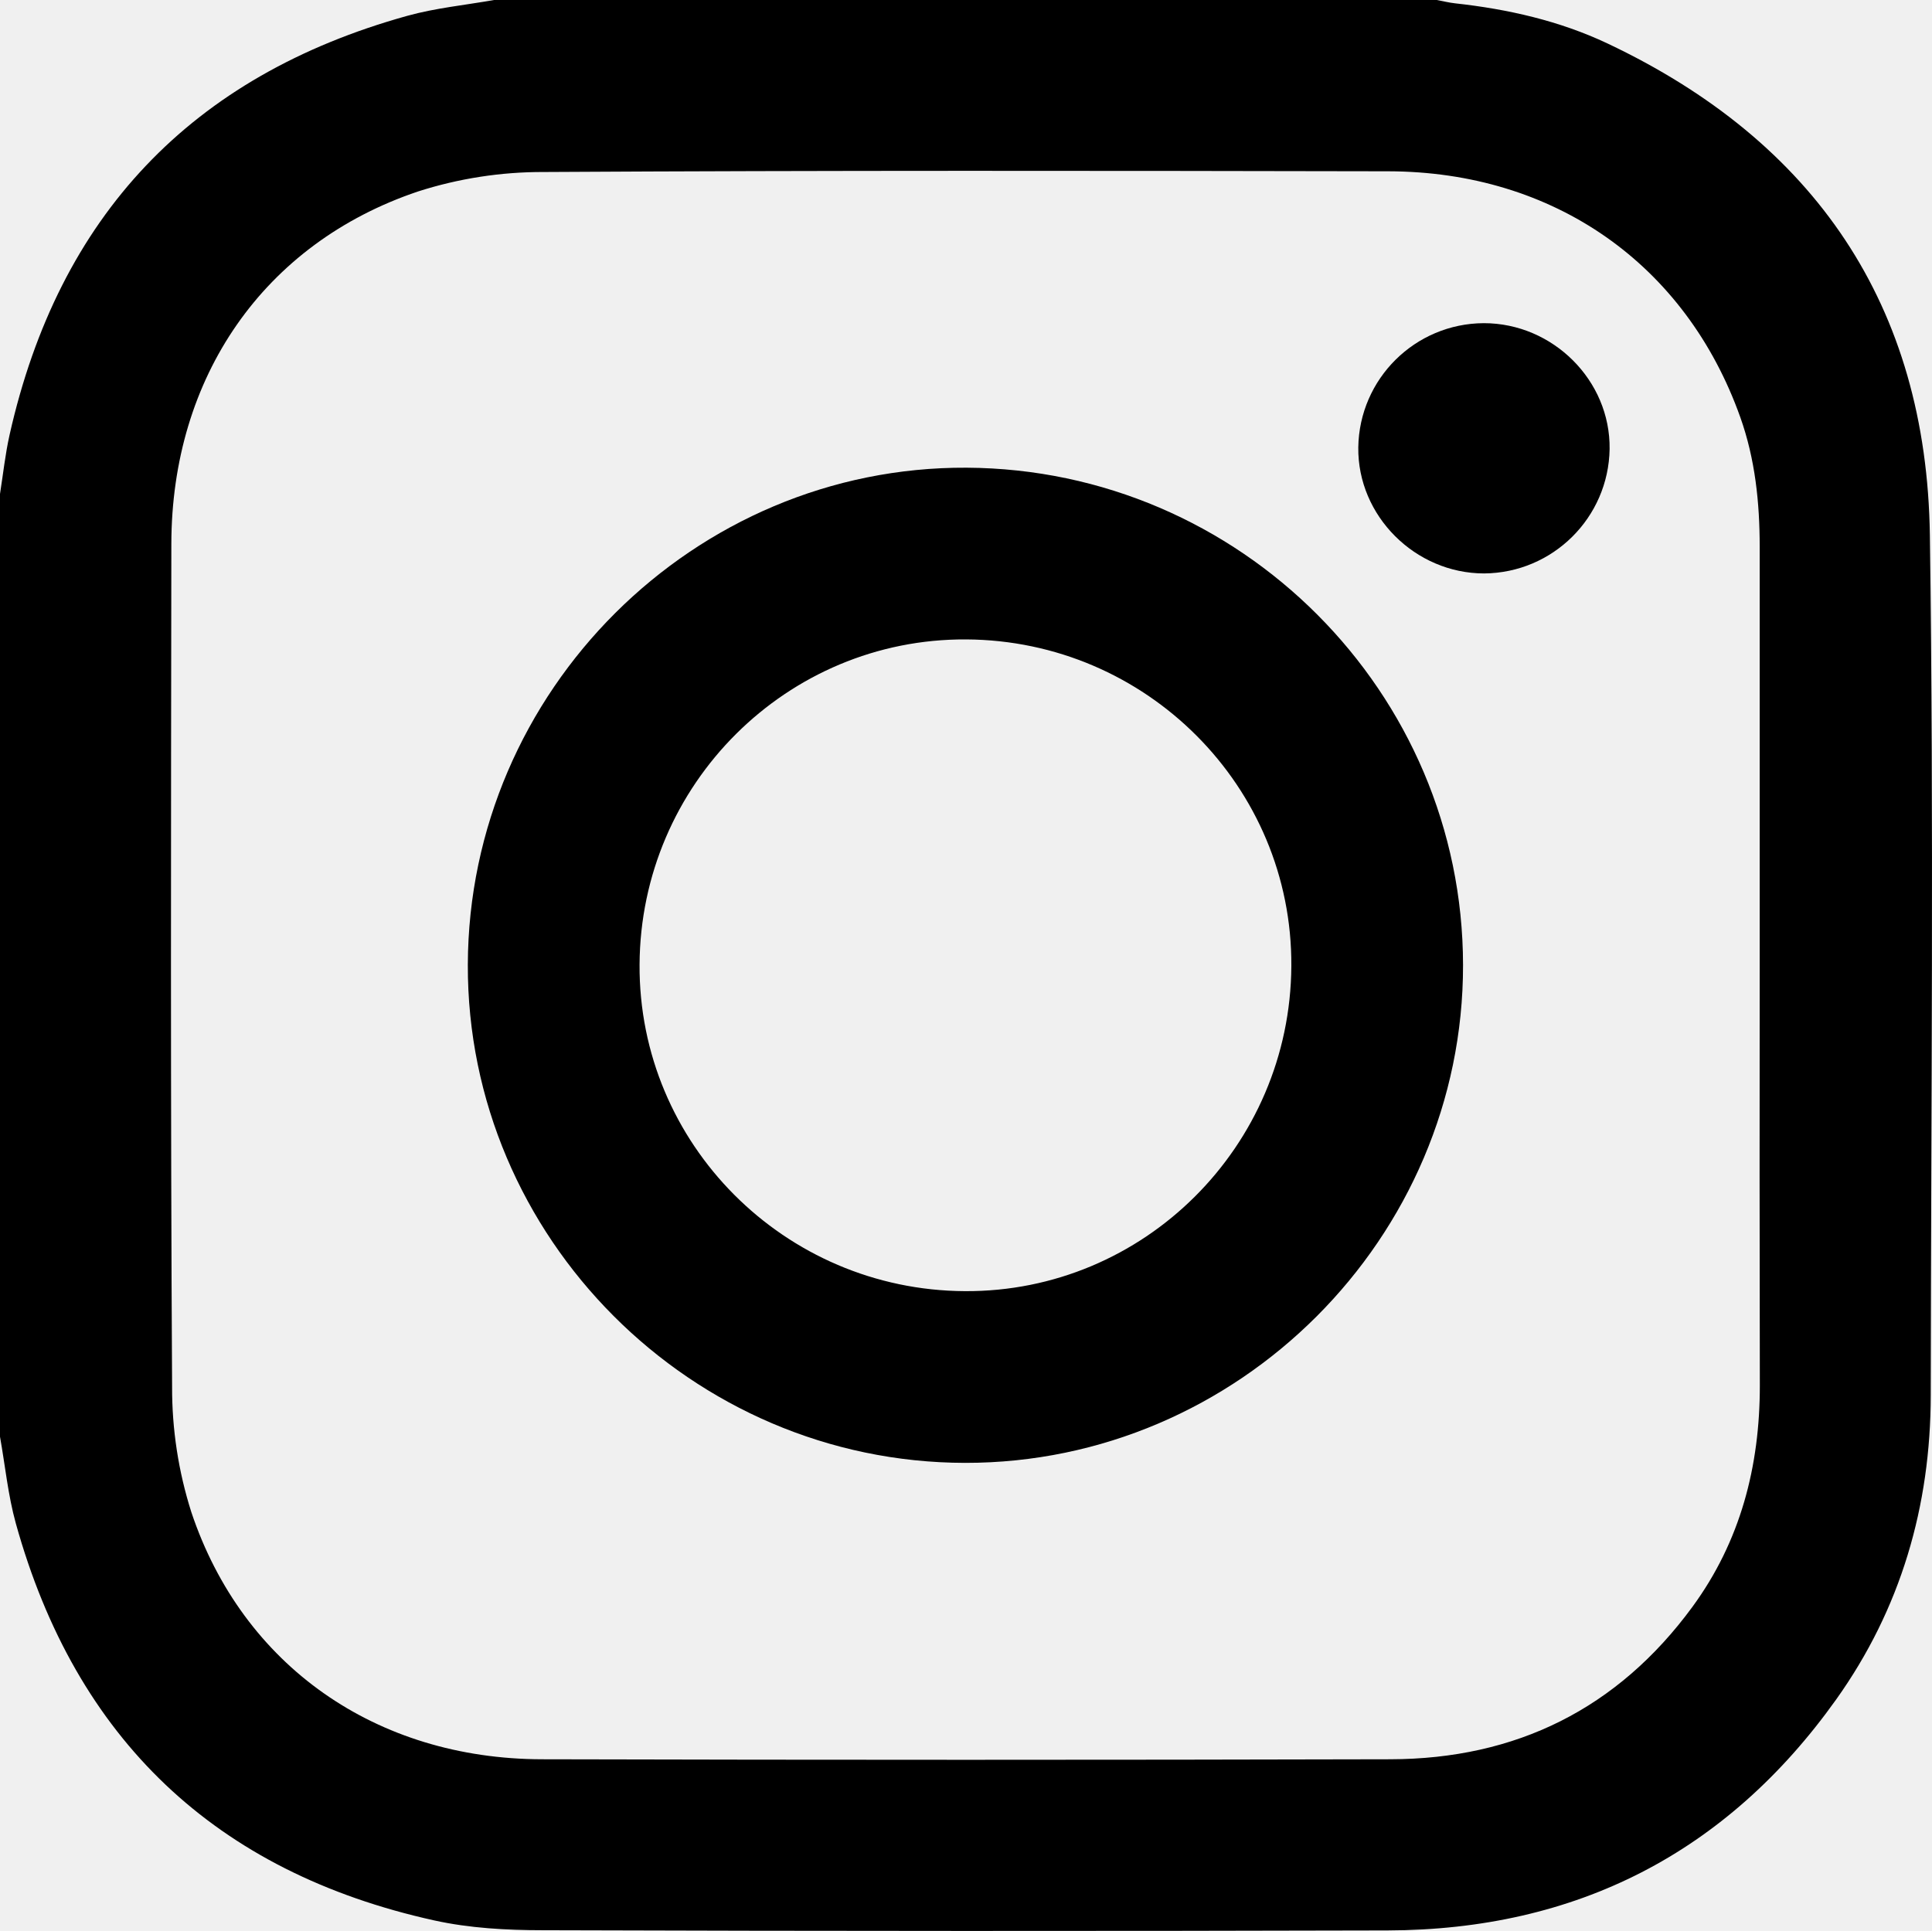
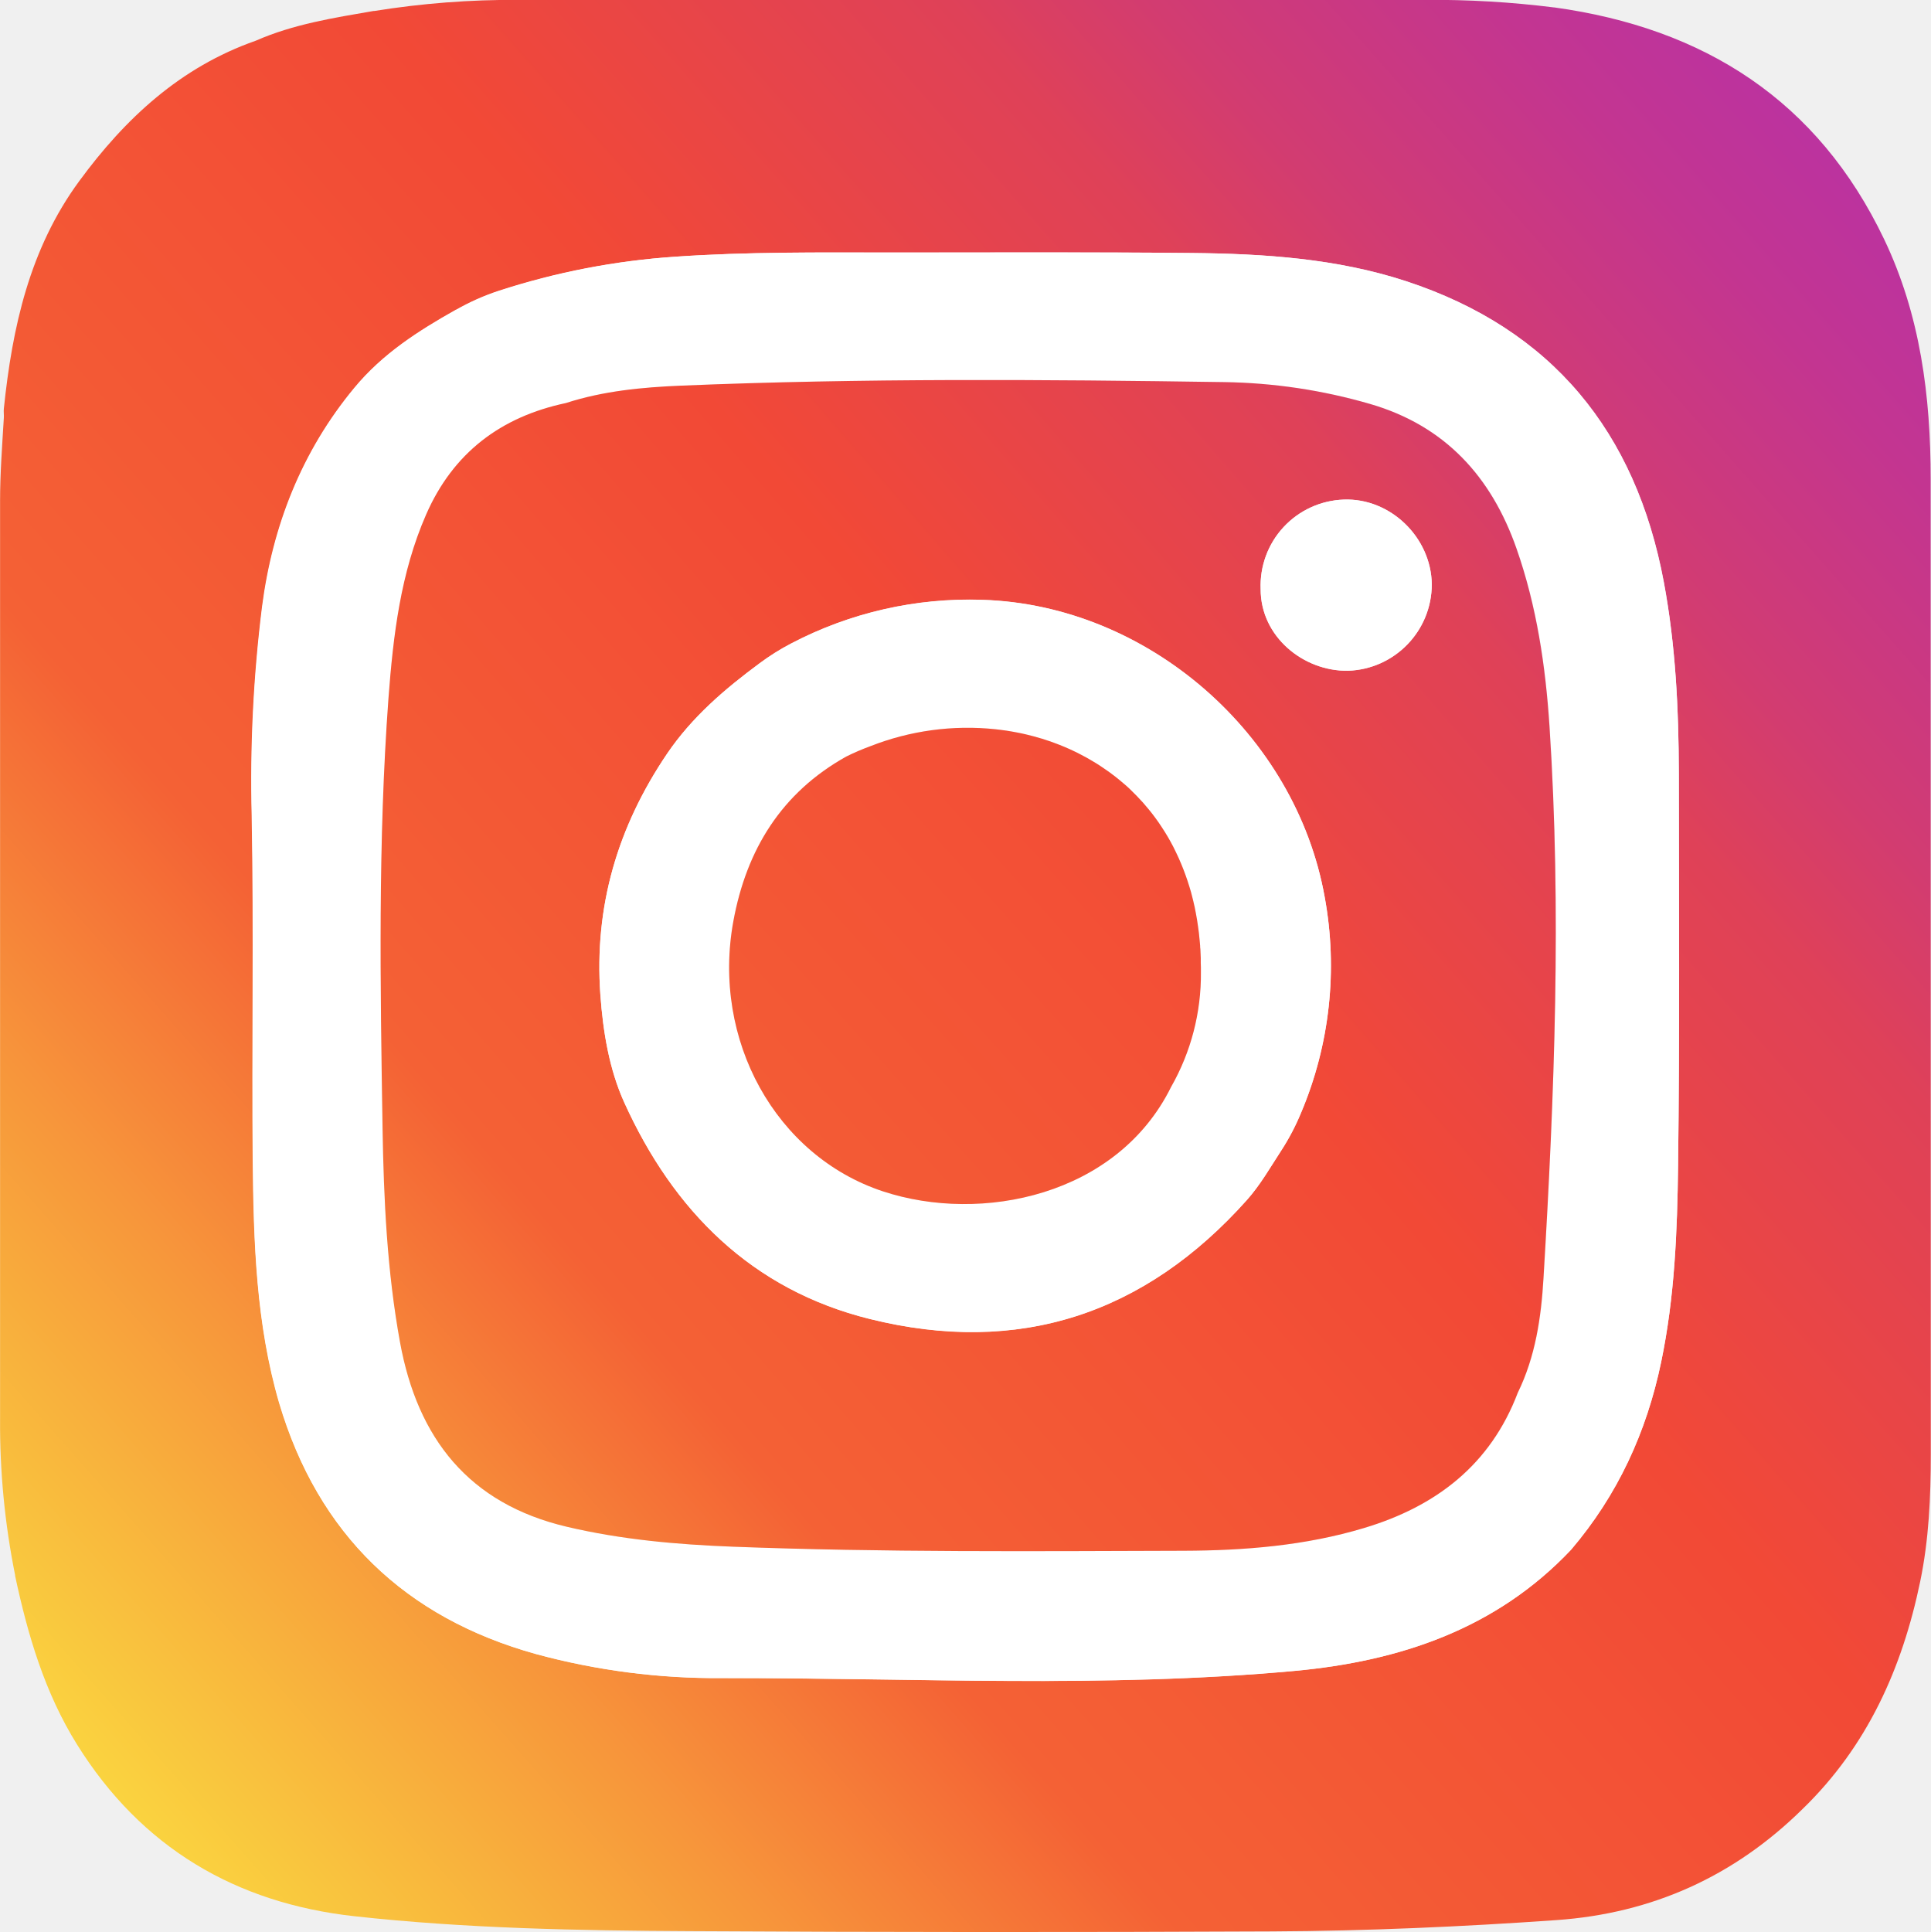
- <svg xmlns="http://www.w3.org/2000/svg" id="Layer_1" data-name="Layer 1" viewBox="0 0 544.26 544.01">
-   <path d="M166.17,27h265.6c1.71.32,3.42.75,5.15.94,14.87,1.63,29.43,4.93,42.91,11.3,58.43,27.63,89.93,73.89,90.83,138.58,1.13,80.73.34,161.48.24,242.22,0,31.29-8.45,60.28-26.64,85.78-30.82,43.24-73.26,64.92-126.35,65.06q-119,.32-238-.06c-10.21,0-20.66-.57-30.59-2.76C87.76,554.46,48.36,517,31.46,456.21c-2.21-7.95-3-16.29-4.46-24.44V166.17c.88-5.56,1.47-11.18,2.7-16.66C43.55,87.87,80.86,48.36,141.77,31.45,149.7,29.25,158,28.45,166.17,27ZM522.72,299.51q0-59.22,0-118.43c0-12.44-1.26-24.72-5.47-36.54-15.34-43.07-52.43-69.19-99.16-69.28-79.31-.15-158.62-.26-237.92.2a114.84,114.84,0,0,0-35.4,5.48c-43.5,14.65-69.44,52.32-69.5,99.32-.1,79.13-.25,158.26.21,237.39a115.11,115.11,0,0,0,5.43,35.41c14.48,43.29,52.06,69.49,98.71,69.6q119.49.3,239,0c35.45-.06,64.1-14.24,85.14-42.93,13.55-18.49,19-39.59,19-62.33Q522.64,358.46,522.72,299.51Z" transform="translate(-27 -27)" />
-   <path d="M298.9,439.15c-77.07-.09-140.36-63.51-140.11-140.38.25-77.15,63.73-140.39,140.51-140,77.05.42,139.76,63.24,139.85,140.11S375.85,439.23,298.9,439.15Zm91.88-140c.29-50.46-40.8-91.73-91.61-92-50.47-.28-91.73,40.81-92,91.62-.28,50.46,40.8,91.73,91.62,92C349.22,391.07,390.5,350,390.78,299.17Z" transform="translate(-27 -27)" />
-   <path d="M445,118.05c19.49,0,35.7,16.18,35.44,35.46a35.62,35.62,0,0,1-35.35,35.05c-19.44,0-35.68-16.24-35.45-35.5A35.53,35.53,0,0,1,445,118.05Z" transform="translate(-27 -27)" />
+ <svg xmlns="http://www.w3.org/2000/svg" xmlns:xlink="http://www.w3.org/1999/xlink" id="Layer_1" data-name="Layer 1" viewBox="0 0 513.04 513.3">
+   <defs>
+     <style>.cls-1{fill:url(#linear-gradient);}.cls-2{fill:#fff;}.cls-3{fill:url(#linear-gradient-2);}.cls-4{fill:url(#linear-gradient-3);}</style>
+     <linearGradient id="linear-gradient" x1="21.47" y1="489.77" x2="532.79" y2="37.64" gradientUnits="userSpaceOnUse">
+       <stop offset="0" stop-color="#fff" />
+       <stop offset="0.02" stop-color="#fad53f" />
+       <stop offset="0.18" stop-color="#f7963b" />
+       <stop offset="0.3" stop-color="#f46135" />
+       <stop offset="0.56" stop-color="#f24936" />
+       <stop offset="0.73" stop-color="#df4158" />
+       <stop offset="0.79" stop-color="#d23c71" />
+       <stop offset="0.89" stop-color="#c33591" />
+       <stop offset="0.97" stop-color="#b932a4" />
+     </linearGradient>
+     <linearGradient id="linear-gradient-2" x1="21.3" y1="485.58" x2="527.75" y2="45.37" xlink:href="#linear-gradient" />
+     <linearGradient id="linear-gradient-3" x1="12.64" y1="501.24" x2="589.6" y2="-17.08" xlink:href="#linear-gradient" />
+   </defs>
+   <path class="cls-1" d="M526.49,140.72c0-22.12-2.74-43.65-12.36-63.79C496.5,40,466.29,20.82,426.47,15.32l-.11,0a258.62,258.62,0,0,0-34.19-2H151.29A232.72,232.72,0,0,0,113,16.26l-.22,0c-10.67,1.84-21.35,3.51-31.35,7.91-20,7-34.7,20.66-46.93,37.34-13.16,17.94-17.76,38.8-20,60.42-.08.78.05,1.63,0,2.44-.44,7.37-1,14.73-1,22.11V390.29a203.37,203.37,0,0,0,4,41.56c0,.06,0,.13,0,.19,3.37,15.76,7.88,31.07,16.47,44.83C51,504.17,76.09,519,107.74,522.47c29.55,3.25,59.29,3.8,89,3.95q77.38.44,154.76.07c25.21-.12,50.4-1.23,75.54-3q38.19-2.67,65.44-29.55c17.16-16.64,26.44-37.34,31.22-60.39,2.32-11.17,2.82-22.49,2.82-33.86Q526.48,270.21,526.49,140.72ZM459.37,323c-.21,17.45-.9,34.92-4.49,52.18-3.89,18.69-11.56,35.37-23.94,49.89-19.94,21.11-45.59,29.63-73.48,32.2-50.62,4.64-101.41,1.82-152.12,1.91a182.92,182.92,0,0,1-49.48-6.4C121.16,443.14,98,421,87.71,386.09c-6.16-21-6.82-42.67-7-64.31-.32-30.54.3-61.11-.27-91.65a373,373,0,0,1,2.76-55.59c2.77-21.3,10.44-41.15,24.55-58.16,7.51-9.06,17-15.08,27-20.71l.06,0a61.63,61.63,0,0,1,11.23-5A192.81,192.81,0,0,1,193,81.55c19-1.31,38-1.14,57.05-1.11,26.71,0,53.44-.14,80.15.13,19.23.19,38.46,1.44,56.87,7.47,38.87,12.75,61.07,40.1,68.52,79.91,3.13,16.8,3.93,33.82,4,50.86C459.6,253.54,459.8,288.28,459.37,323Z" transform="translate(-13.48 -13.35)" />
+   <path class="cls-2" d="M459.55,218.81c0-17-.83-34.06-4-50.86-7.45-39.81-29.65-67.16-68.52-79.91-18.41-6-37.64-7.28-56.87-7.47-26.71-.27-53.44-.1-80.15-.13-19,0-38.05-.2-57.05,1.11a192.81,192.81,0,0,0-47.06,9.08,61.63,61.63,0,0,0-11.23,5l-.06,0c-10,5.63-19.44,11.65-26.95,20.71-14.11,17-21.78,36.86-24.55,58.16a373,373,0,0,0-2.76,55.59c.57,30.54,0,61.11.27,91.65.23,21.64.89,43.31,7,64.31C98,421,121.16,443.14,155.86,452.8a182.92,182.92,0,0,0,49.48,6.4c50.71-.09,101.5,2.73,152.12-1.91,27.89-2.57,53.54-11.09,73.48-32.2,12.38-14.52,20.05-31.2,23.94-49.89,3.59-17.26,4.28-34.73,4.49-52.18C459.8,288.28,459.6,253.54,459.55,218.81ZM423.66,353c-.61,10.39-2.14,20.8-6.83,30.38-7.28,19.17-21.75,30.21-40.82,35.93-15.65,4.7-31.81,6-48,6.05-39.92.12-79.85.44-119.76-1.08-14.84-.57-29.63-1.88-44.12-5.3-26-6.13-39.65-23.45-44.31-49.06-3.43-18.81-4.32-37.82-4.63-56.84-.61-38.08-1.23-76.17,1.57-114.2,1.23-16.67,3.17-33.27,10-48.81,7.18-16.39,19.83-26,37.16-29.64,9.94-3.22,20.3-4.19,30.59-4.62,48.08-2,96.19-1.65,144.29-.94a146.55,146.55,0,0,1,38.77,5.8c19.88,5.77,32.25,19.3,38.95,38.5,5.34,15.26,7.69,31.13,8.74,47.12C428.4,255.22,426.54,304.12,423.66,353Z" transform="translate(-13.48 -13.35)" />
+   <path class="cls-3" d="M425.2,206.29c-1.05-16-3.4-31.86-8.74-47.12-6.7-19.2-19.07-32.73-38.95-38.5a146.55,146.55,0,0,0-38.77-5.8c-48.1-.71-96.21-1.06-144.29.94-10.29.43-20.65,1.4-30.59,4.62-17.33,3.67-30,13.25-37.16,29.64-6.8,15.54-8.74,32.14-10,48.81-2.8,38-2.18,76.12-1.57,114.2.31,19,1.2,38,4.63,56.84,4.66,25.61,18.3,42.93,44.31,49.06,14.49,3.42,29.28,4.73,44.12,5.3,39.91,1.52,79.84,1.2,119.76,1.08,16.22-.05,32.38-1.35,48-6.05,19.07-5.72,33.54-16.76,40.82-35.93,4.69-9.58,6.22-20,6.83-30.38C426.54,304.12,428.4,255.22,425.2,206.29Zm-66,102.63a61.45,61.45,0,0,1-5.35,10.19c-2.89,4.43-5.51,9.06-9.07,13.05-27.14,30.38-60.63,41.43-100.2,31.6C213.2,356,192.42,335,179.37,306.29c-4-8.8-5.66-18.79-6.37-28.68-1.67-23.42,4.58-44.56,17.71-64,6.63-9.78,15.35-17.21,24.64-24.08a61.94,61.94,0,0,1,8.36-5.24,102.13,102.13,0,0,1,50.76-11.59c44,1.35,83.28,35.67,91,79A100.48,100.48,0,0,1,359.21,308.92Zm12.42-117.36c-11.82.17-23.21-9.08-23.17-21.69a22.88,22.88,0,0,1,22.07-23.78c12.34-.48,23.21,10,23.4,22.46A23,23,0,0,1,371.63,191.56Z" transform="translate(-13.48 -13.35)" />
+   <path class="cls-2" d="M365.48,251.73c-7.73-43.31-47-77.63-91-79a102.13,102.13,0,0,0-50.76,11.59,61.94,61.94,0,0,0-8.36,5.24c-9.29,6.87-18,14.3-24.64,24.08-13.13,19.39-19.38,40.53-17.71,64,.71,9.89,2.37,19.88,6.37,28.68,13,28.7,33.83,49.68,65.22,57.47,39.57,9.83,73.06-1.22,100.2-31.6,3.56-4,6.18-8.62,9.07-13.05a61.45,61.45,0,0,0,5.35-10.19A100.48,100.48,0,0,0,365.48,251.73Zm-40.84,50.43c-14.29,28.89-50.36,36.34-76.52,27.72-28.48-9.39-45.58-40.2-39.77-71.81,3.49-19,12.78-34.11,30-43.72a62.17,62.17,0,0,1,6.38-2.74A70.58,70.58,0,0,1,278,207.1c.48.05,1,.1,1.44.17s1,.13,1.55.21l1.38.23c.44.07.88.15,1.3.24l1.11.22,1,.22c.3.06.6.14.91.22q.71.16,1.41.36c1.53.4,3,.86,4.54,1.39l1,.37a60.09,60.09,0,0,1,5.61,2.38c.46.23.92.45,1.38.7s1.09.57,1.63.87c.36.2.72.4,1.07.62s.82.48,1.23.73.95.58,1.41.9.86.56,1.27.87.66.46,1,.69c.55.39,1.07.79,1.59,1.2s.75.6,1.12.9c1.22,1,2.39,2,3.52,3.17.38.36.75.74,1.12,1.12,1.09,1.12,2.14,2.29,3.14,3.53.59.71,1.16,1.45,1.71,2.2l.89,1.24c.29.42.58.84.85,1.27s.55.83.81,1.26.56.91.83,1.37c.46.79.9,1.6,1.33,2.41.08.17.17.33.25.5.23.42.43.85.63,1.29s.46,1,.68,1.46c.44,1,.86,2,1.25,3q1.11,2.88,2,6c.1.37.2.75.29,1.13s.2.77.29,1.15.21.91.31,1.37l.06.23c.11.55.22,1.1.32,1.65s.23,1.19.32,1.78.19,1.19.27,1.81.16,1.15.23,1.73.1.93.14,1.41.07.68.1,1,.06.61.08.91,0,.69.07,1c.05.76.08,1.51.1,2.28,0,.44,0,.89,0,1.34,0,.77,0,1.55,0,2.34A60.43,60.43,0,0,1,324.64,302.16Z" transform="translate(-13.48 -13.35)" />
+   <path class="cls-2" d="M393.93,168.55a23,23,0,0,1-22.3,23c-11.82.17-23.21-9.08-23.17-21.69a22.88,22.88,0,0,1,22.07-23.78C382.87,145.61,393.74,156.05,393.93,168.55Z" transform="translate(-13.48 -13.35)" />
+   <path class="cls-4" d="M332.58,271.59a60.43,60.43,0,0,1-7.94,30.57c-14.29,28.89-50.36,36.34-76.52,27.72-28.48-9.39-45.58-40.2-39.77-71.81,3.49-19,12.78-34.11,30-43.72a62.17,62.17,0,0,1,6.38-2.74A70.58,70.58,0,0,1,278,207.1c.48.05,1,.1,1.44.17s1,.13,1.55.21l1.38.23c.44.07.88.15,1.3.24l1.11.22,1,.22c.3.06.6.14.91.22q.71.16,1.41.36c1.53.4,3,.86,4.54,1.39l1,.37a60.09,60.09,0,0,1,5.61,2.38c.46.23.92.45,1.38.7s1.09.57,1.63.87c.36.2.72.4,1.07.62s.82.48,1.23.73.95.58,1.41.9.86.57,1.27.87.66.46,1,.69c.55.39,1.07.79,1.59,1.2s.75.6,1.12.9c1.22,1,2.39,2,3.52,3.17.38.36.75.74,1.12,1.12,1.09,1.12,2.14,2.29,3.14,3.53.59.71,1.16,1.45,1.71,2.2l.89,1.24c.29.42.58.84.85,1.27s.55.83.81,1.26.56.91.83,1.37c.46.79.9,1.6,1.33,2.41.08.17.17.33.25.5q.33.63.63,1.29c.24.48.46,1,.68,1.46.44,1,.86,2,1.25,3q1.11,2.88,2,6c.1.37.2.75.29,1.13s.2.77.29,1.15.21.91.31,1.37l.06.23c.11.55.22,1.1.32,1.65s.23,1.19.32,1.78.19,1.19.27,1.81.16,1.15.23,1.73.1.93.14,1.41.07.68.1,1,.06.61.08.91,0,.69.07,1c.05.76.08,1.51.1,2.28,0,.44,0,.89,0,1.34C332.58,270,332.59,270.8,332.58,271.59Z" transform="translate(-13.48 -13.35)" />
</svg>
